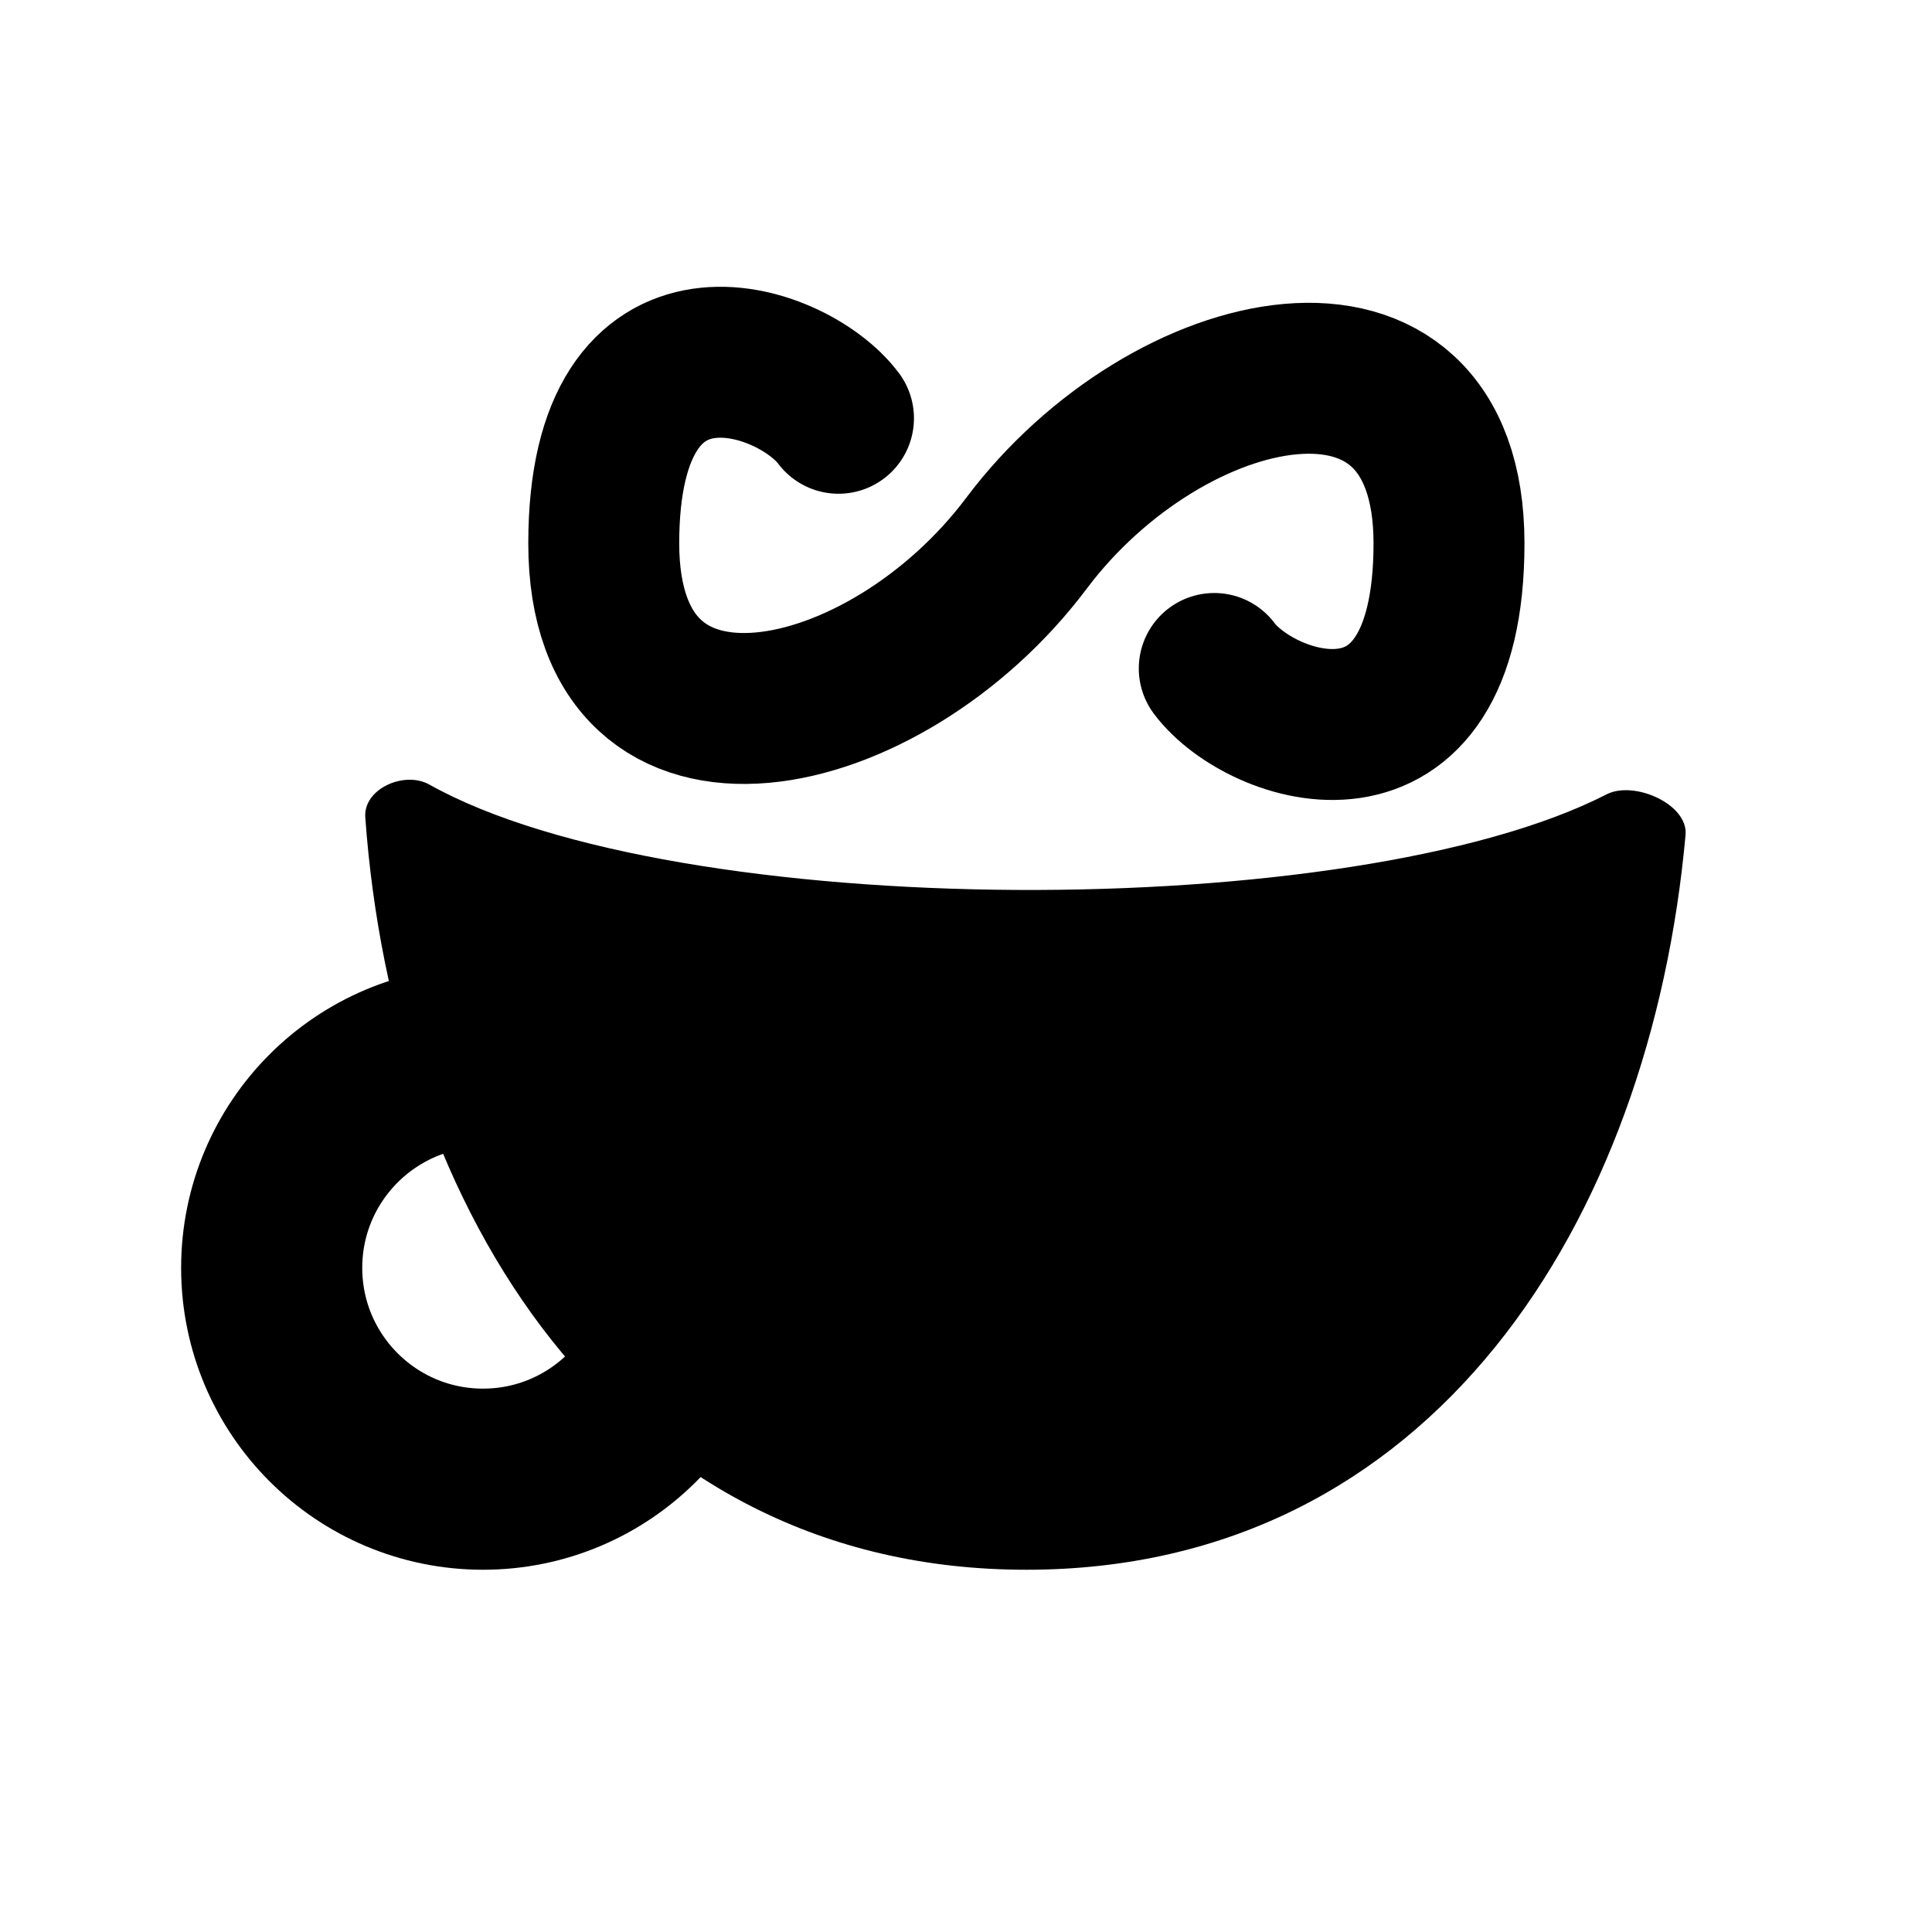
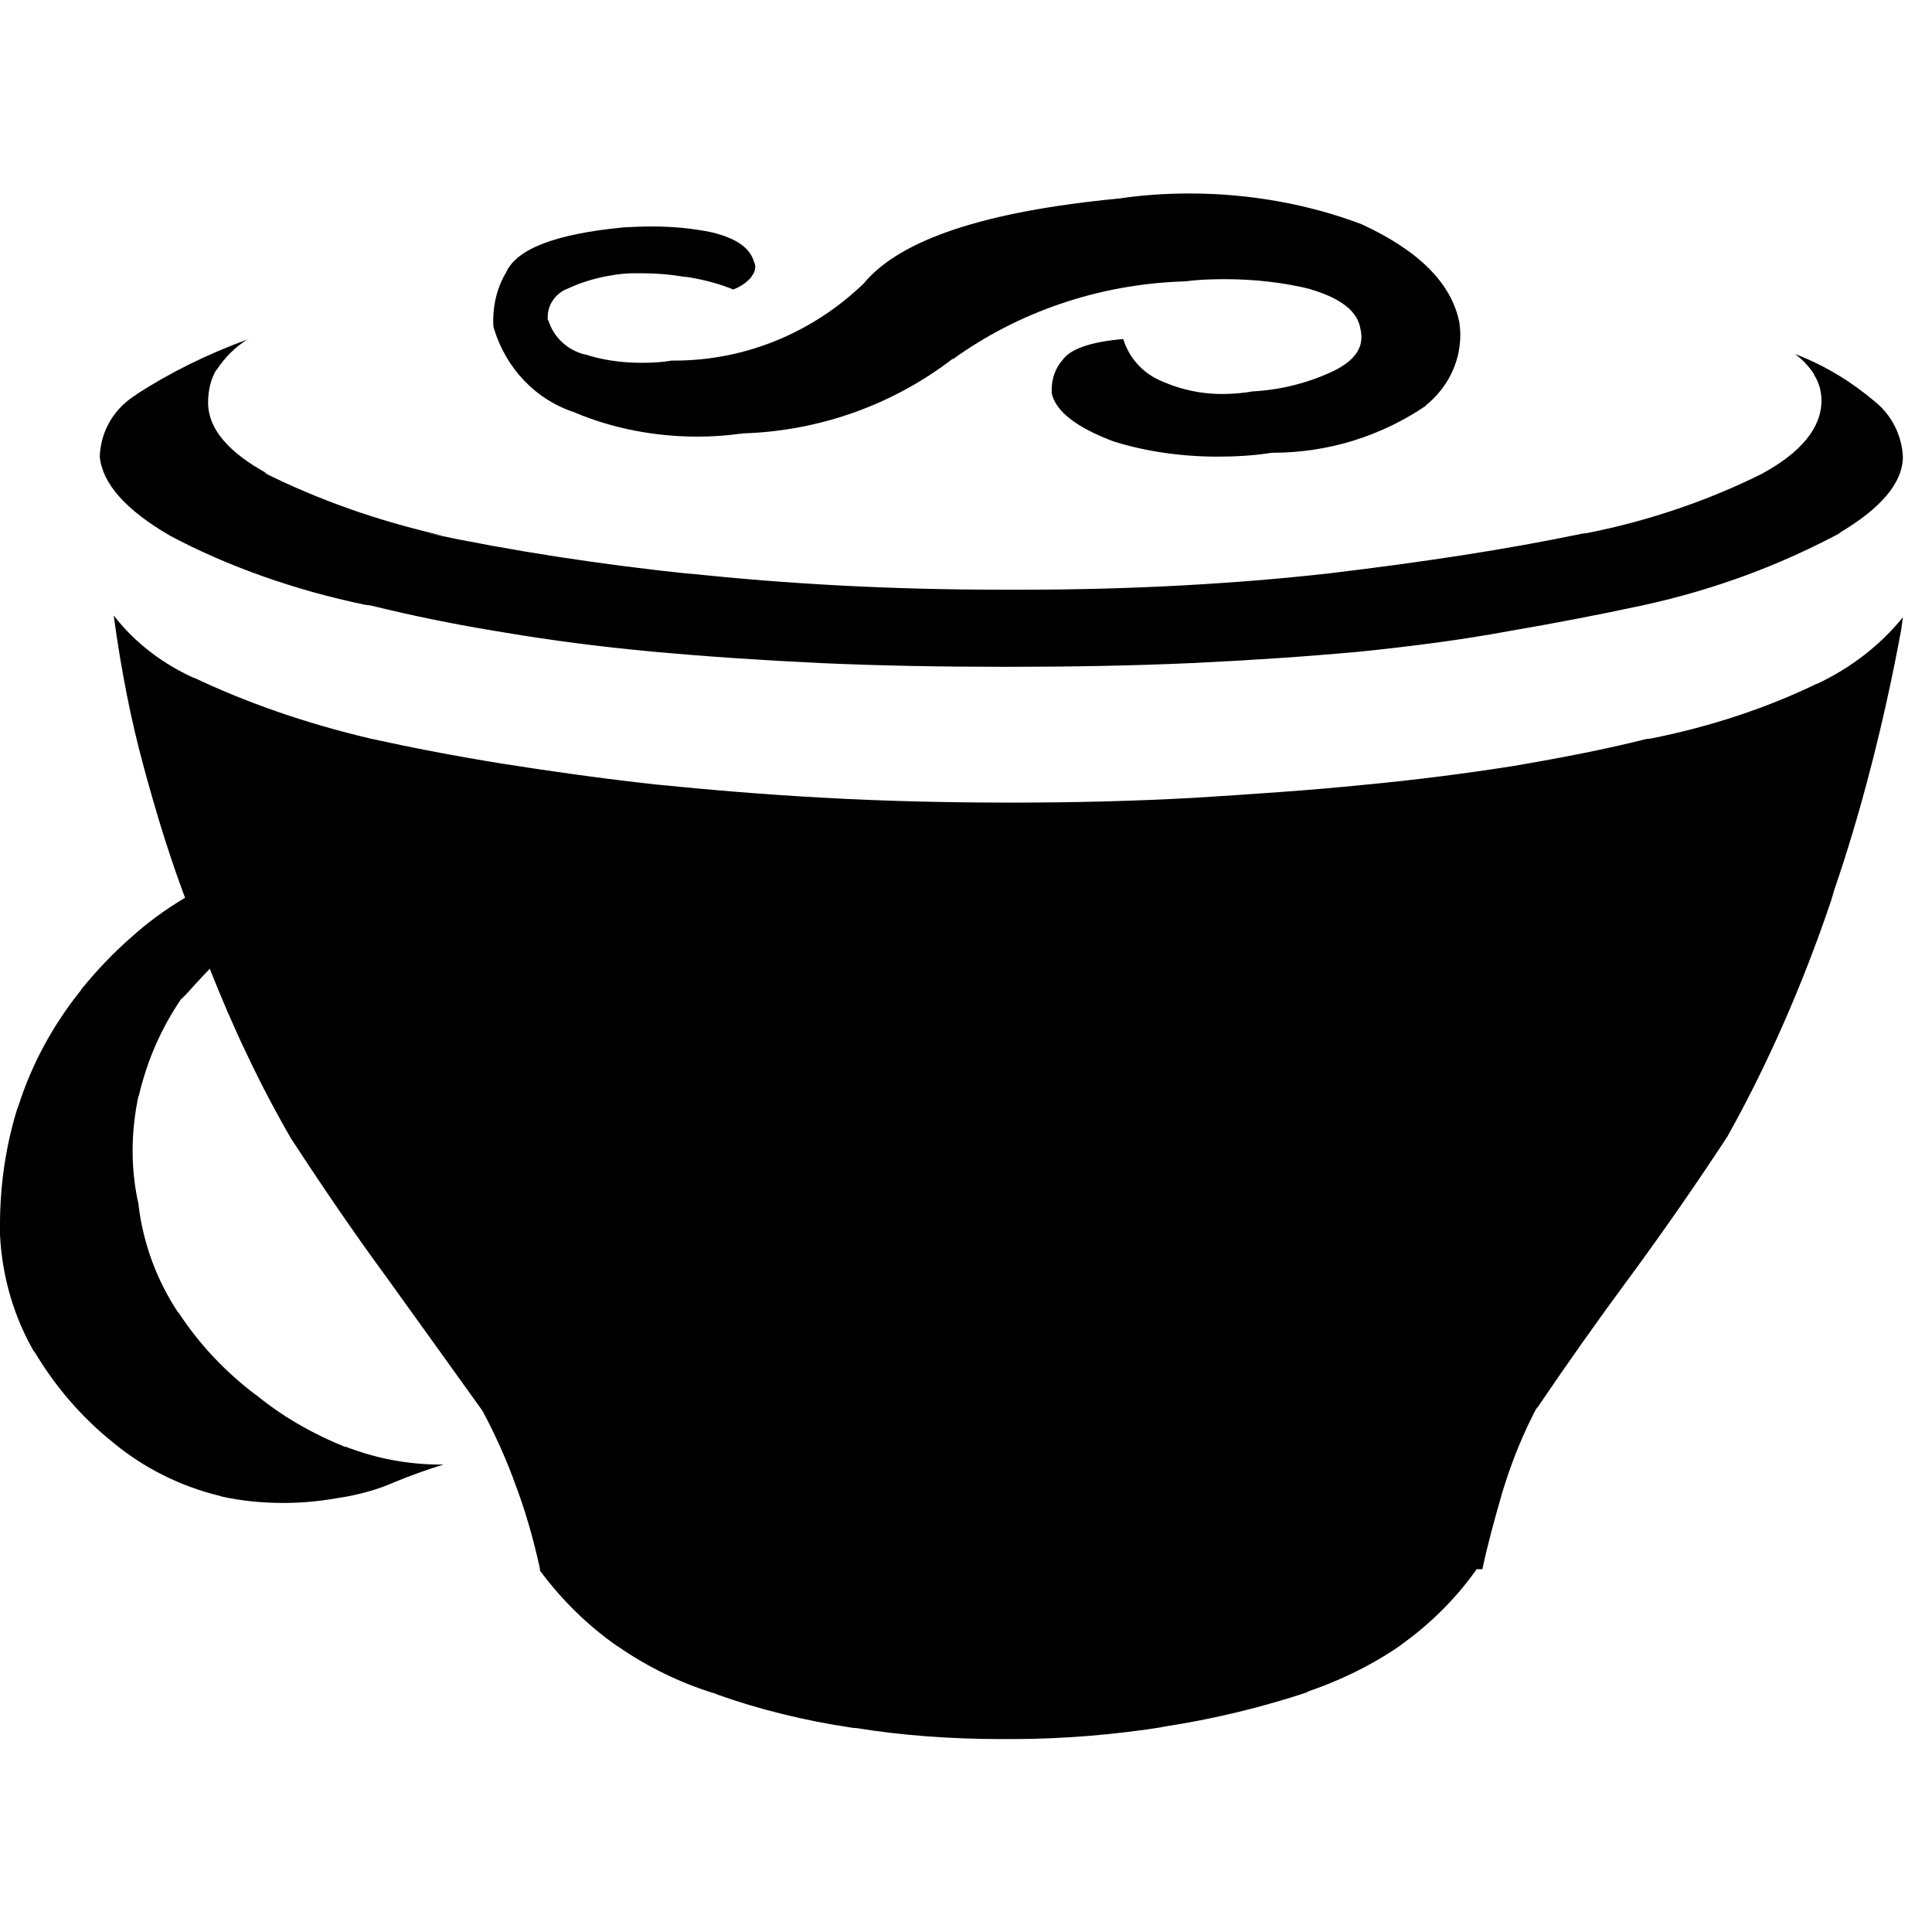
- <svg xmlns="http://www.w3.org/2000/svg" width="16" height="16" viewBox="0 0 16 16" fill="none">
-   <path d="M13.306 6.578C11.212 7.652 5.598 7.643 3.555 6.497C3.348 6.382 3.009 6.532 3.025 6.768C3.259 10.021 5.093 13 8.5 13C11.865 13 13.671 10.106 13.959 6.914C13.982 6.66 13.533 6.462 13.306 6.578Z" fill="black" />
-   <path d="M10.056 5.536C10.444 6.055 12 6.573 12 4.5C12 2.427 9.667 2.945 8.5 4.5C7.333 6.055 5 6.573 5 4.5C5 2.427 6.555 2.945 6.944 3.464" stroke="black" stroke-width="1.25" stroke-linecap="round" />
-   <circle cx="4" cy="10.5" r="1.75" stroke="black" stroke-width="1.5" />
+ <svg xmlns="http://www.w3.org/2000/svg" width="14px" height="14px" viewBox="0 0 14 14" version="1.1">
+   <g id="surface1">
+     <path style=" stroke:none;fill-rule:nonzero;fill:rgb(0%,0%,0%);fill-opacity:1;" d="M 5.371 3.141 C 5.949 3.125 6.48 2.926 6.906 2.598 L 6.902 2.605 C 7.371 2.266 7.953 2.059 8.582 2.039 L 8.586 2.039 C 8.676 2.027 8.773 2.023 8.875 2.023 C 9.094 2.023 9.305 2.047 9.508 2.098 L 9.488 2.094 C 9.719 2.16 9.84 2.258 9.859 2.387 C 9.887 2.512 9.824 2.609 9.664 2.688 C 9.492 2.77 9.293 2.824 9.082 2.836 L 9.078 2.836 C 9.012 2.848 8.934 2.855 8.855 2.855 C 8.688 2.855 8.527 2.816 8.383 2.746 L 8.391 2.75 C 8.27 2.691 8.18 2.586 8.141 2.461 L 8.137 2.457 C 7.906 2.477 7.758 2.527 7.699 2.609 C 7.648 2.668 7.621 2.742 7.621 2.824 C 7.621 2.832 7.621 2.84 7.621 2.848 C 7.648 2.98 7.801 3.098 8.07 3.199 C 8.297 3.27 8.555 3.309 8.824 3.309 C 8.957 3.309 9.09 3.301 9.215 3.281 L 9.203 3.281 L 9.219 3.281 C 9.633 3.281 10.016 3.156 10.336 2.938 L 10.328 2.941 C 10.48 2.82 10.582 2.637 10.582 2.426 C 10.582 2.395 10.578 2.359 10.574 2.328 L 10.574 2.332 C 10.516 2.051 10.281 1.816 9.867 1.625 C 9.496 1.484 9.066 1.402 8.621 1.402 C 8.441 1.402 8.266 1.414 8.094 1.441 L 8.113 1.438 C 7.141 1.531 6.523 1.734 6.258 2.055 C 5.902 2.398 5.418 2.613 4.887 2.613 C 4.879 2.613 4.871 2.613 4.863 2.613 L 4.867 2.613 C 4.801 2.625 4.727 2.629 4.648 2.629 C 4.504 2.629 4.363 2.609 4.234 2.566 L 4.242 2.57 C 4.113 2.539 4.012 2.445 3.973 2.32 L 3.969 2.32 C 3.969 2.312 3.969 2.305 3.969 2.297 C 3.969 2.203 4.031 2.121 4.117 2.09 C 4.234 2.035 4.367 2 4.512 1.984 L 4.516 1.984 C 4.551 1.98 4.594 1.98 4.637 1.98 C 4.75 1.98 4.859 1.988 4.969 2.008 L 4.957 2.004 C 5.09 2.023 5.211 2.055 5.324 2.102 L 5.312 2.098 C 5.367 2.078 5.41 2.047 5.445 2.008 L 5.445 2.004 C 5.461 1.984 5.473 1.961 5.473 1.93 C 5.473 1.922 5.469 1.91 5.465 1.898 L 5.465 1.902 C 5.438 1.797 5.336 1.727 5.16 1.684 C 5.027 1.656 4.879 1.641 4.723 1.641 C 4.648 1.641 4.578 1.645 4.508 1.648 L 4.516 1.648 C 4.031 1.695 3.746 1.801 3.668 1.973 C 3.609 2.07 3.574 2.191 3.574 2.324 C 3.574 2.34 3.574 2.359 3.578 2.379 L 3.578 2.375 C 3.664 2.668 3.883 2.898 4.164 2.988 L 4.172 2.992 C 4.434 3.102 4.738 3.164 5.055 3.164 C 5.164 3.164 5.273 3.156 5.379 3.141 L 5.367 3.145 Z M 11.93 5.355 C 11.633 5.43 11.312 5.492 10.965 5.551 C 10.621 5.605 10.258 5.652 9.875 5.688 C 9.492 5.727 9.086 5.754 8.656 5.781 C 8.23 5.805 7.785 5.816 7.328 5.816 C 6.852 5.816 6.402 5.805 5.973 5.781 C 5.543 5.758 5.133 5.723 4.746 5.684 C 4.359 5.641 3.996 5.59 3.648 5.535 C 3.305 5.48 2.984 5.418 2.684 5.352 C 2.203 5.238 1.781 5.09 1.387 4.902 L 1.426 4.922 C 1.184 4.816 0.98 4.66 0.828 4.465 L 0.824 4.461 C 0.879 4.863 0.949 5.219 1.043 5.562 L 1.027 5.504 C 1.137 5.914 1.242 6.25 1.367 6.574 L 1.344 6.504 C 1.191 6.594 1.062 6.691 0.941 6.801 L 0.945 6.797 C 0.812 6.914 0.699 7.035 0.59 7.168 L 0.586 7.176 C 0.391 7.418 0.23 7.707 0.133 8.016 L 0.125 8.035 C 0.047 8.285 0 8.574 0 8.871 C 0 8.898 0 8.93 0 8.957 L 0 8.949 C 0.016 9.262 0.105 9.551 0.25 9.801 L 0.246 9.789 C 0.402 10.051 0.594 10.273 0.82 10.453 L 0.824 10.457 C 1.043 10.637 1.305 10.77 1.594 10.84 L 1.605 10.844 C 1.742 10.875 1.898 10.891 2.055 10.891 C 2.203 10.891 2.348 10.875 2.488 10.848 L 2.473 10.852 C 2.613 10.828 2.738 10.793 2.855 10.742 L 2.844 10.746 C 2.969 10.695 3.094 10.648 3.215 10.613 C 3.211 10.613 3.203 10.613 3.199 10.613 C 2.949 10.613 2.715 10.566 2.496 10.48 L 2.508 10.488 C 2.258 10.387 2.043 10.262 1.852 10.105 L 1.855 10.109 C 1.633 9.941 1.445 9.742 1.297 9.516 L 1.289 9.508 C 1.141 9.285 1.039 9.02 1.004 8.734 L 1.004 8.727 C 0.977 8.609 0.961 8.477 0.961 8.34 C 0.961 8.199 0.977 8.066 1.004 7.938 L 1.004 7.949 C 1.066 7.68 1.172 7.445 1.316 7.234 L 1.312 7.242 C 1.348 7.207 1.383 7.168 1.414 7.133 C 1.449 7.094 1.484 7.059 1.52 7.02 C 1.605 7.234 1.695 7.445 1.793 7.648 C 1.891 7.855 1.996 8.055 2.109 8.25 C 2.336 8.598 2.562 8.93 2.797 9.25 C 3.031 9.574 3.262 9.898 3.496 10.223 C 3.582 10.383 3.672 10.578 3.742 10.777 L 3.754 10.809 C 3.812 10.969 3.867 11.16 3.91 11.355 L 3.914 11.383 C 4.074 11.598 4.258 11.777 4.469 11.926 L 4.477 11.93 C 4.684 12.074 4.926 12.195 5.184 12.273 L 5.203 12.281 C 5.488 12.383 5.828 12.469 6.176 12.52 L 6.211 12.523 C 6.523 12.574 6.883 12.602 7.254 12.602 L 7.328 12.602 C 7.707 12.602 8.082 12.57 8.445 12.512 L 8.406 12.516 C 8.805 12.457 9.16 12.367 9.5 12.254 L 9.453 12.266 C 9.719 12.176 9.949 12.062 10.156 11.918 L 10.148 11.922 C 10.363 11.77 10.547 11.586 10.695 11.379 L 10.699 11.371 L 10.742 11.371 C 10.777 11.203 10.828 11.016 10.887 10.812 C 10.957 10.582 11.039 10.383 11.141 10.191 L 11.133 10.211 C 11.355 9.883 11.582 9.562 11.816 9.246 C 12.051 8.926 12.285 8.59 12.516 8.238 C 12.801 7.73 13.062 7.141 13.27 6.523 L 13.293 6.445 C 13.48 5.902 13.652 5.242 13.777 4.562 L 13.789 4.473 C 13.621 4.68 13.41 4.84 13.172 4.953 L 13.16 4.957 C 12.805 5.129 12.395 5.266 11.961 5.352 Z M 2.684 4.387 C 2.984 4.461 3.305 4.527 3.648 4.582 C 3.996 4.641 4.359 4.688 4.742 4.723 C 5.125 4.758 5.527 4.785 5.949 4.805 C 6.375 4.824 6.82 4.832 7.285 4.832 C 7.762 4.832 8.211 4.824 8.633 4.805 C 9.059 4.785 9.461 4.758 9.844 4.723 C 10.227 4.684 10.59 4.637 10.93 4.574 C 11.27 4.516 11.594 4.453 11.902 4.387 C 12.438 4.27 12.91 4.09 13.348 3.855 L 13.32 3.867 C 13.633 3.684 13.789 3.496 13.789 3.309 C 13.781 3.148 13.703 3.004 13.586 2.91 C 13.422 2.77 13.23 2.652 13.02 2.57 L 13.008 2.566 C 13.062 2.605 13.109 2.656 13.145 2.711 L 13.145 2.715 C 13.18 2.77 13.199 2.832 13.199 2.902 C 13.199 3.098 13.055 3.277 12.766 3.434 C 12.391 3.621 11.957 3.773 11.5 3.863 L 11.465 3.867 C 10.926 3.98 10.309 4.074 9.621 4.156 C 8.961 4.23 8.199 4.273 7.426 4.273 C 7.391 4.273 7.355 4.273 7.32 4.273 L 7.324 4.273 C 7.305 4.273 7.277 4.273 7.25 4.273 C 6.477 4.273 5.711 4.234 4.957 4.152 L 5.051 4.164 C 4.34 4.09 3.711 3.992 3.098 3.863 L 3.215 3.883 C 2.73 3.773 2.305 3.621 1.906 3.422 L 1.941 3.434 C 1.652 3.277 1.508 3.105 1.508 2.918 C 1.508 2.828 1.527 2.746 1.57 2.676 L 1.57 2.68 C 1.629 2.59 1.707 2.512 1.797 2.457 L 1.801 2.457 C 1.492 2.57 1.227 2.703 0.98 2.863 L 0.996 2.855 C 0.836 2.949 0.73 3.113 0.723 3.309 C 0.742 3.504 0.91 3.695 1.234 3.883 C 1.652 4.105 2.137 4.277 2.648 4.383 Z M 2.684 4.387 " />
+   </g>
</svg>
